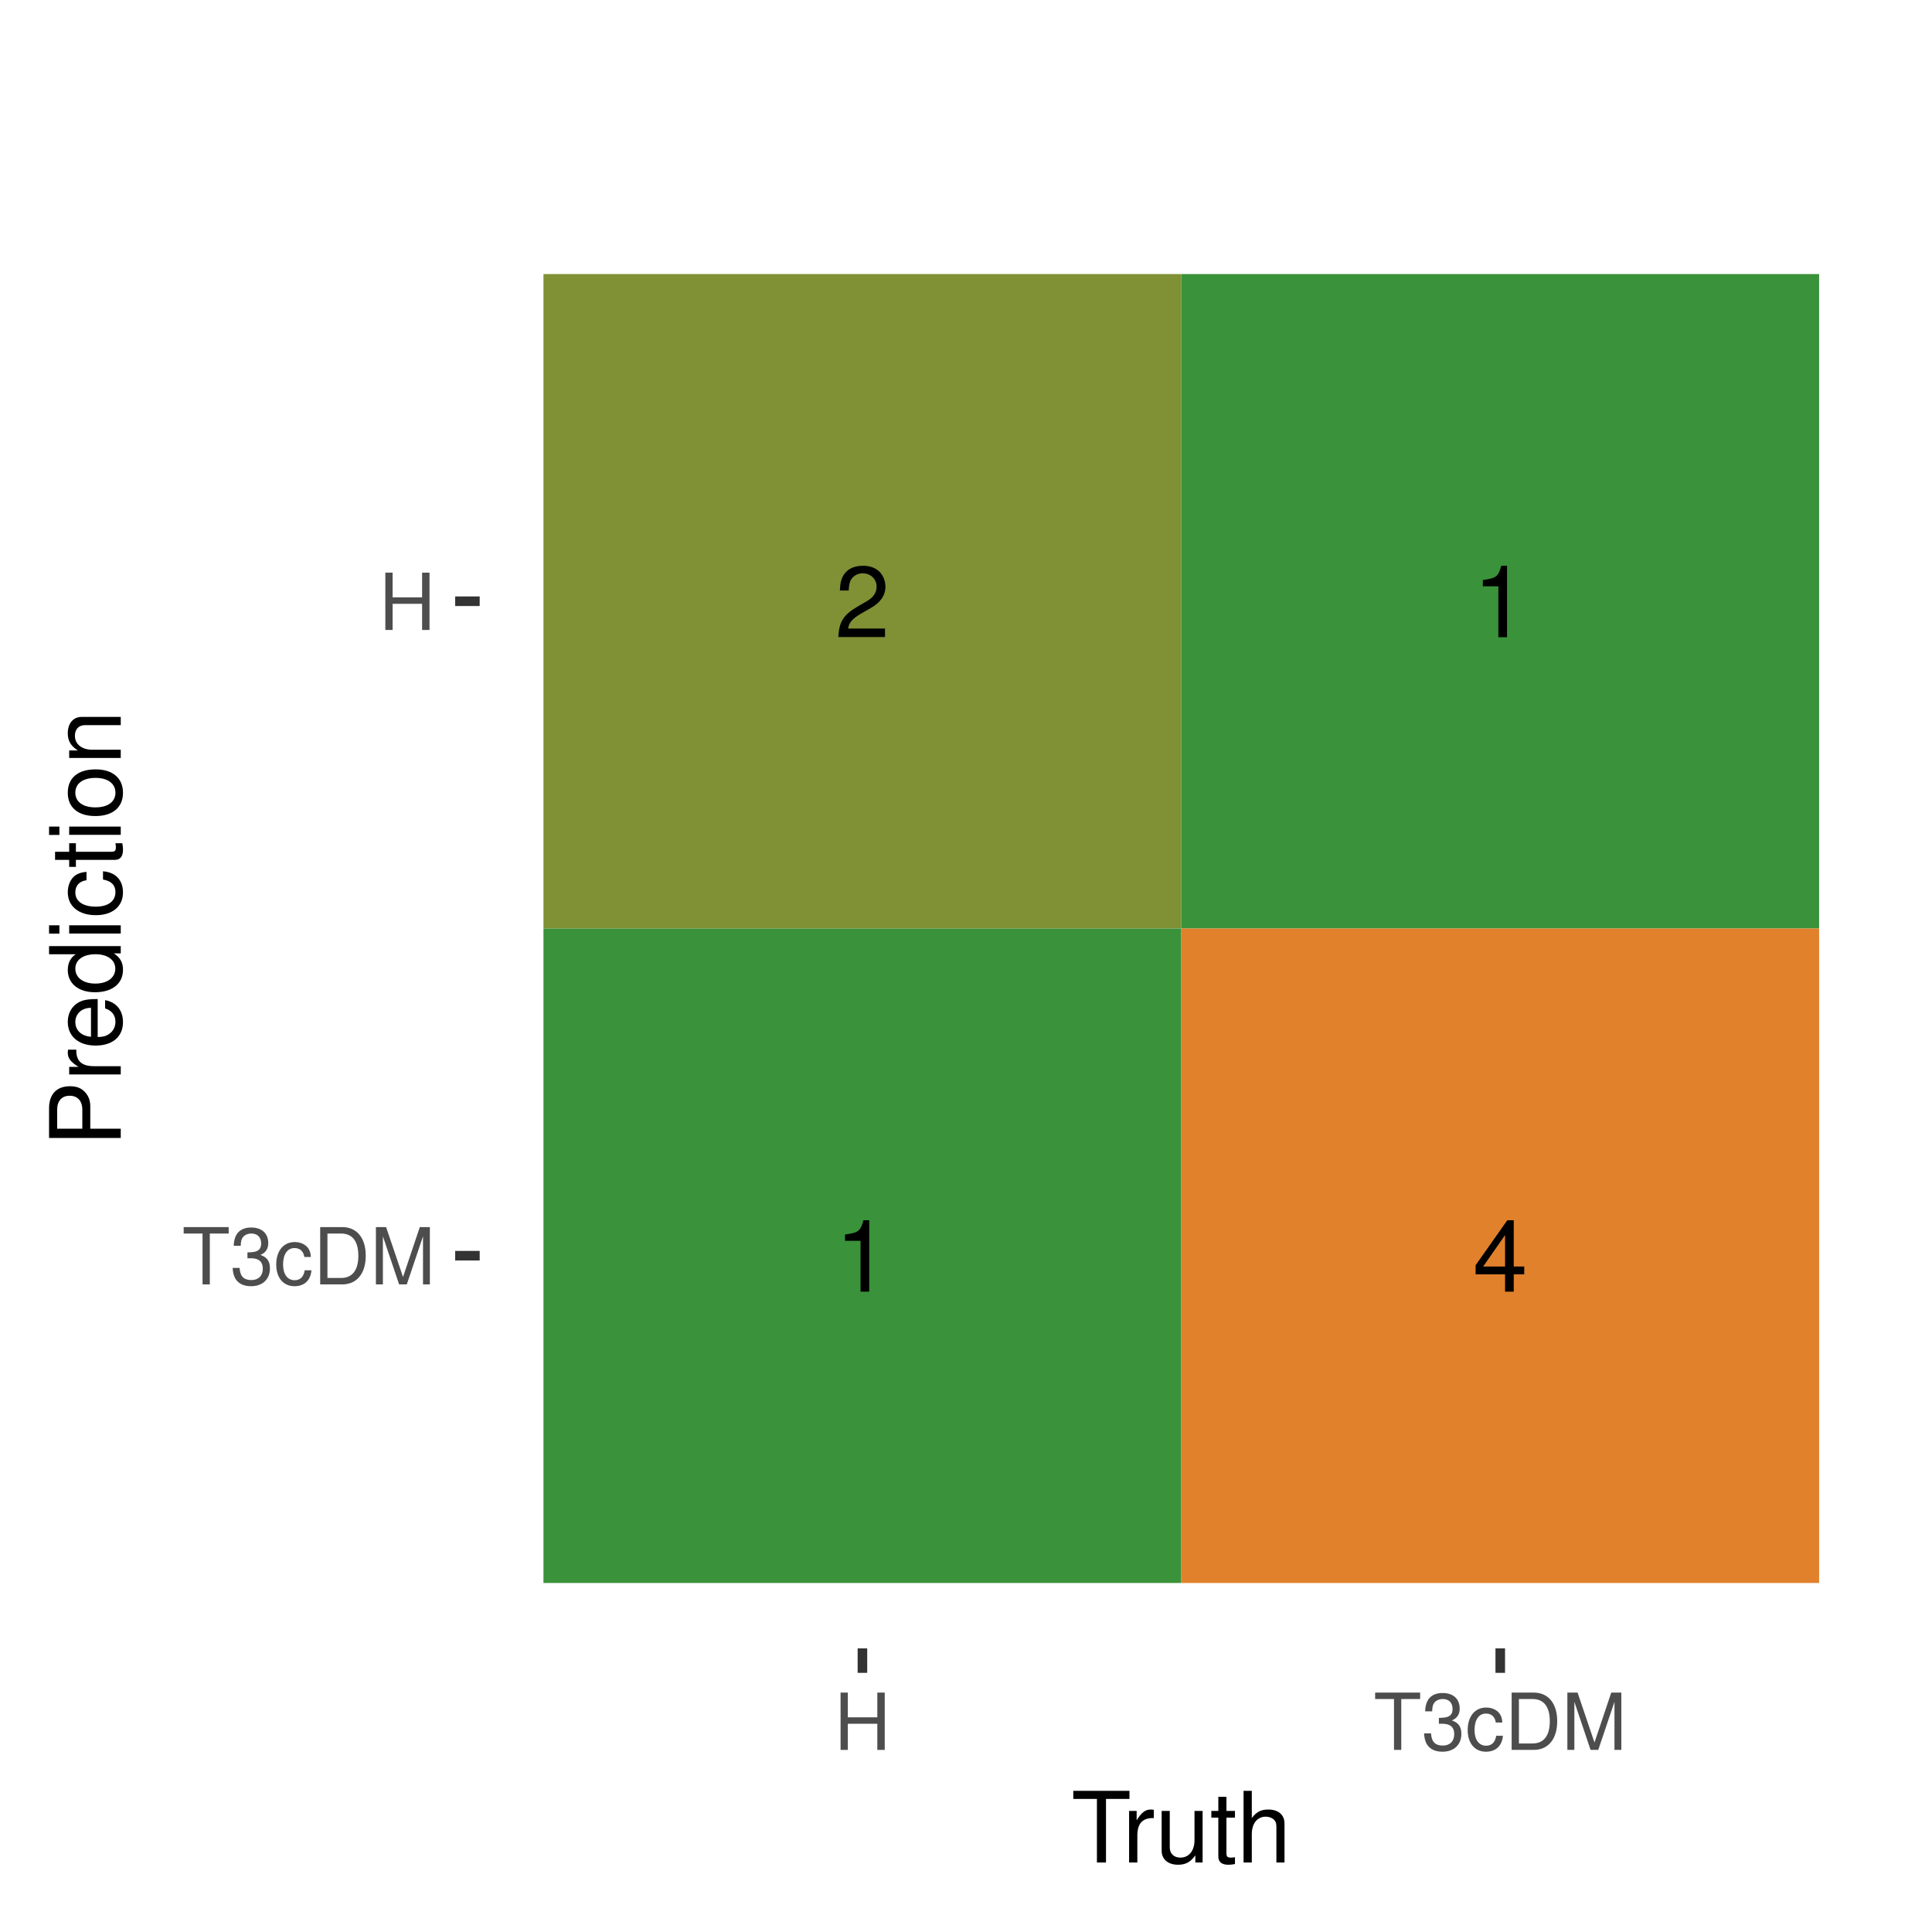
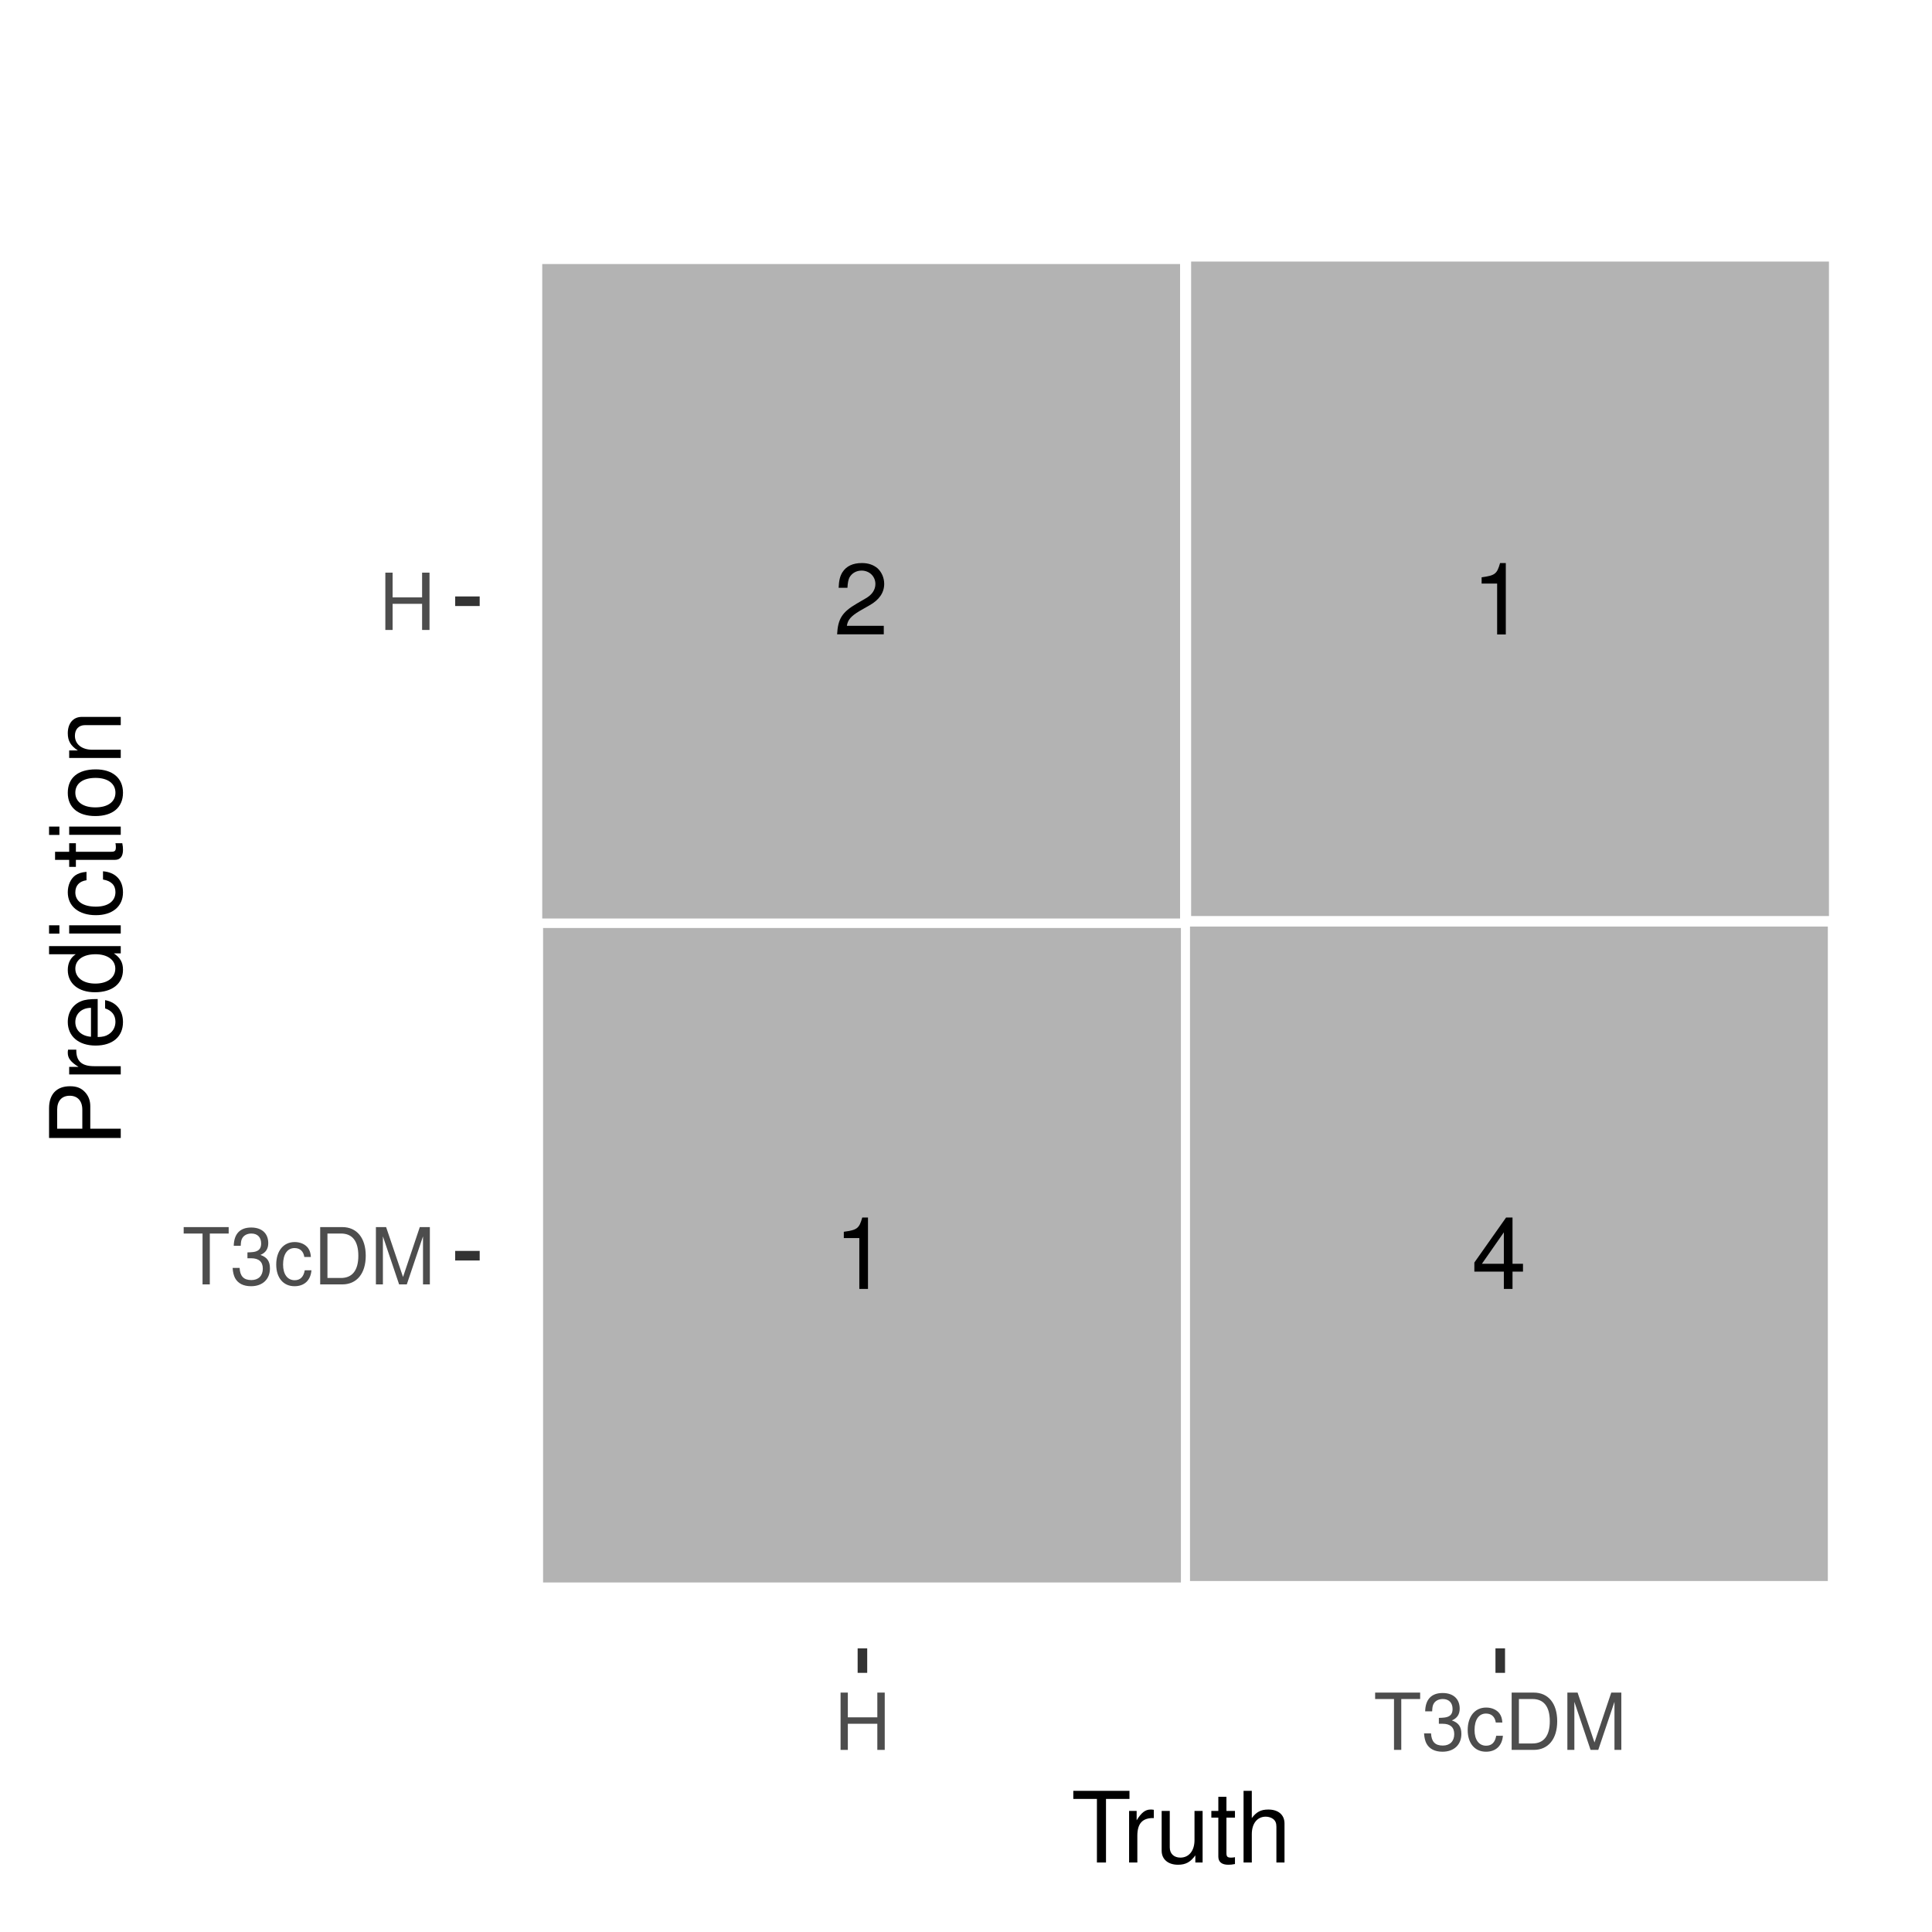
- <svg xmlns="http://www.w3.org/2000/svg" class="svglite" width="216.00pt" height="216.00pt" viewBox="0 0 216.00 216.00">
-   <defs>
-     <style type="text/css">
+ <svg xmlns="http://www.w3.org/2000/svg" class="svglite" width="216.00pt" height="216.00pt" viewBox="0 0 216.00 216.00" version="1.1" id="svg21">
+   <defs id="defs1">
+     <style type="text/css" id="style1">
    .svglite line, .svglite polyline, .svglite polygon, .svglite path, .svglite rect, .svglite circle {
      fill: none;
      stroke: #000000;
      stroke-linecap: round;
      stroke-linejoin: round;
      stroke-miterlimit: 10.00;
    }
    .svglite text {
      white-space: pre;
    }
  </style>
  </defs>
-   <rect width="100%" height="100%" style="stroke: none; fill: #FFFFFF;" />
-   <defs>
+   <rect width="100%" height="100%" style="stroke: none; fill: #FFFFFF;" id="rect1" />
+   <defs id="defs2">
    <clipPath id="cpMC4wMHwyMTYuMDB8MC4wMHwyMTYuMDA=">
-       <rect x="0.00" y="0.00" width="216.00" height="216.00" />
+       <rect x="0.00" y="0.00" width="216.00" height="216.00" id="rect2" />
    </clipPath>
  </defs>
-   <g clip-path="url(#cpMC4wMHwyMTYuMDB8MC4wMHwyMTYuMDA=)">
-     <rect x="0" y="-0" width="216.00" height="216.00" style="stroke-width: 1.07; stroke: #FFFFFF; fill: #FFFFFF;" />
+   <g clip-path="url(#cpMC4wMHwyMTYuMDB8MC4wMHwyMTYuMDA=)" id="g3">
+     <rect x="0" y="-0" width="216.00" height="216.00" style="stroke-width: 1.07; stroke: #FFFFFF; fill: #FFFFFF;" id="rect3" />
  </g>
-   <defs>
+   <defs id="defs4">
    <clipPath id="cpNTMuNjN8MjEwLjUyfDIzLjMyfDE4NC4yOQ==">
-       <rect x="53.63" y="23.32" width="156.89" height="160.97" />
+       <rect x="53.63" y="23.32" width="156.89" height="160.97" id="rect4" />
    </clipPath>
  </defs>
-   <g clip-path="url(#cpNTMuNjN8MjEwLjUyfDIzLjMyfDE4NC4yOQ==)">
-     <polyline points="53.63,140.39 210.52,140.39 " style="stroke-width: 1.07; stroke: #FFFFFF; stroke-linecap: butt;" />
-     <polyline points="53.63,67.22 210.52,67.22 " style="stroke-width: 1.07; stroke: #FFFFFF; stroke-linecap: butt;" />
-     <polyline points="96.42,184.29 96.42,23.32 " style="stroke-width: 1.07; stroke: #FFFFFF; stroke-linecap: butt;" />
-     <polyline points="167.73,184.29 167.73,23.32 " style="stroke-width: 1.07; stroke: #FFFFFF; stroke-linecap: butt;" />
-     <rect x="60.76" y="30.64" width="71.31" height="73.17" style="stroke-width: 0.21; stroke: none; stroke-linecap: butt; stroke-linejoin: miter; fill: #809035;" />
-     <rect x="60.76" y="103.81" width="71.31" height="73.17" style="stroke-width: 0.21; stroke: none; stroke-linecap: butt; stroke-linejoin: miter; fill: #3A923A;" />
-     <rect x="132.07" y="30.64" width="71.31" height="73.17" style="stroke-width: 0.21; stroke: none; stroke-linecap: butt; stroke-linejoin: miter; fill: #3A923A;" />
-     <rect x="132.07" y="103.81" width="71.31" height="73.17" style="stroke-width: 0.21; stroke: none; stroke-linecap: butt; stroke-linejoin: miter; fill: #E1812C;" />
-     <text x="96.42" y="71.24" text-anchor="middle" style="font-size: 11.04px; font-family: &quot;Nimbus Sans&quot;;" textLength="7.02px" lengthAdjust="spacingAndGlyphs">2</text>
-     <text x="96.42" y="144.41" text-anchor="middle" style="font-size: 11.04px; font-family: &quot;Nimbus Sans&quot;;" textLength="7.02px" lengthAdjust="spacingAndGlyphs">1</text>
-     <text x="167.73" y="71.24" text-anchor="middle" style="font-size: 11.04px; font-family: &quot;Nimbus Sans&quot;;" textLength="7.02px" lengthAdjust="spacingAndGlyphs">1</text>
-     <text x="167.73" y="144.41" text-anchor="middle" style="font-size: 11.04px; font-family: &quot;Nimbus Sans&quot;;" textLength="7.02px" lengthAdjust="spacingAndGlyphs">4</text>
+   <g clip-path="url(#cpNTMuNjN8MjEwLjUyfDIzLjMyfDE4NC4yOQ==)" id="g13" transform="translate(-0.1376239,-0.3046926)">
+     <polyline points="53.63,140.39 210.52,140.39 " style="stroke:#ffffff;stroke-width:1.07;stroke-linecap:butt" id="polyline4" />
+     <polyline points="53.63,67.22 210.52,67.22 " style="stroke:#ffffff;stroke-width:1.07;stroke-linecap:butt" id="polyline5" />
+     <polyline points="96.42,184.29 96.42,23.32 " style="stroke:#ffffff;stroke-width:1.07;stroke-linecap:butt" id="polyline6" />
+     <polyline points="167.73,184.29 167.73,23.32 " style="stroke:#ffffff;stroke-width:1.07;stroke-linecap:butt" id="polyline7" />
+     <rect x="60.76" y="29.824" width="71.31" height="73.17" style="fill:#b3b3b3;fill-opacity:1;stroke:none;stroke-width:0.21;stroke-linecap:butt;stroke-linejoin:miter" id="rect7" />
+     <rect x="60.854" y="104.057" width="71.31" height="73.17" style="fill:#b3b3b3;fill-opacity:1;stroke:none;stroke-width:0.21;stroke-linecap:butt;stroke-linejoin:miter" id="rect8" />
+     <rect x="133.307" y="29.548" width="71.31" height="73.17" style="fill:#b3b3b3;fill-opacity:1;stroke:none;stroke-width:0.21;stroke-linecap:butt;stroke-linejoin:miter" id="rect9" />
+     <rect x="133.181" y="103.895" width="71.31" height="73.17" style="fill:#b3b3b3;fill-opacity:1;stroke:none;stroke-width:0.21;stroke-linecap:butt;stroke-linejoin:miter" id="rect10" />
+     <text x="96.42" y="71.24" text-anchor="middle" style="font-size:11.04px;font-family:'Nimbus Sans'" textLength="7.02" lengthAdjust="spacingAndGlyphs" id="text10">2</text>
+     <text x="96.42" y="144.41" text-anchor="middle" style="font-size:11.04px;font-family:'Nimbus Sans'" textLength="7.02" lengthAdjust="spacingAndGlyphs" id="text11">1</text>
+     <text x="167.73" y="71.24" text-anchor="middle" style="font-size:11.04px;font-family:'Nimbus Sans'" textLength="7.02" lengthAdjust="spacingAndGlyphs" id="text12">1</text>
+     <text x="167.73" y="144.41" text-anchor="middle" style="font-size:11.04px;font-family:'Nimbus Sans'" textLength="7.02" lengthAdjust="spacingAndGlyphs" id="text13">4</text>
  </g>
-   <g clip-path="url(#cpMC4wMHwyMTYuMDB8MC4wMHwyMTYuMDA=)">
-     <text x="48.70" y="143.60" text-anchor="end" style="font-size: 8.80px;fill: #4D4D4D; font-family: &quot;Nimbus Sans&quot;;" textLength="30.17px" lengthAdjust="spacingAndGlyphs">T3cDM</text>
-     <text x="48.70" y="70.43" text-anchor="end" style="font-size: 8.80px;fill: #4D4D4D; font-family: &quot;Nimbus Sans&quot;;" textLength="6.62px" lengthAdjust="spacingAndGlyphs">H</text>
-     <polyline points="50.89,140.39 53.63,140.39 " style="stroke-width: 1.07; stroke: #333333; stroke-linecap: butt;" />
-     <polyline points="50.89,67.22 53.63,67.22 " style="stroke-width: 1.07; stroke: #333333; stroke-linecap: butt;" />
-     <polyline points="96.42,187.03 96.42,184.29 " style="stroke-width: 1.07; stroke: #333333; stroke-linecap: butt;" />
-     <polyline points="167.73,187.03 167.73,184.29 " style="stroke-width: 1.07; stroke: #333333; stroke-linecap: butt;" />
-     <text x="96.42" y="195.64" text-anchor="middle" style="font-size: 8.80px;fill: #4D4D4D; font-family: &quot;Nimbus Sans&quot;;" textLength="6.62px" lengthAdjust="spacingAndGlyphs">H</text>
-     <text x="167.73" y="195.64" text-anchor="middle" style="font-size: 8.80px;fill: #4D4D4D; font-family: &quot;Nimbus Sans&quot;;" textLength="30.17px" lengthAdjust="spacingAndGlyphs">T3cDM</text>
-     <text x="132.07" y="208.23" text-anchor="middle" style="font-size: 11.00px; font-family: &quot;Nimbus Sans&quot;;" textLength="27.87px" lengthAdjust="spacingAndGlyphs">Truth</text>
-     <text transform="translate(13.50,103.81) rotate(-90)" text-anchor="middle" style="font-size: 11.00px; font-family: &quot;Nimbus Sans&quot;;" textLength="54.65px" lengthAdjust="spacingAndGlyphs">Prediction</text>
+   <g clip-path="url(#cpMC4wMHwyMTYuMDB8MC4wMHwyMTYuMDA=)" id="g21">
+     <text x="48.70" y="143.60" text-anchor="end" style="font-size: 8.80px;fill: #4D4D4D; font-family: &quot;Nimbus Sans&quot;;" textLength="30.17px" lengthAdjust="spacingAndGlyphs" id="text14">T3cDM</text>
+     <text x="48.70" y="70.43" text-anchor="end" style="font-size: 8.80px;fill: #4D4D4D; font-family: &quot;Nimbus Sans&quot;;" textLength="6.62px" lengthAdjust="spacingAndGlyphs" id="text15">H</text>
+     <polyline points="50.89,140.39 53.63,140.39 " style="stroke-width: 1.07; stroke: #333333; stroke-linecap: butt;" id="polyline15" />
+     <polyline points="50.89,67.22 53.63,67.22 " style="stroke-width: 1.07; stroke: #333333; stroke-linecap: butt;" id="polyline16" />
+     <polyline points="96.42,187.03 96.42,184.29 " style="stroke-width: 1.07; stroke: #333333; stroke-linecap: butt;" id="polyline17" />
+     <polyline points="167.73,187.03 167.73,184.29 " style="stroke-width: 1.07; stroke: #333333; stroke-linecap: butt;" id="polyline18" />
+     <text x="96.42" y="195.64" text-anchor="middle" style="font-size: 8.80px;fill: #4D4D4D; font-family: &quot;Nimbus Sans&quot;;" textLength="6.62px" lengthAdjust="spacingAndGlyphs" id="text18">H</text>
+     <text x="167.73" y="195.64" text-anchor="middle" style="font-size: 8.80px;fill: #4D4D4D; font-family: &quot;Nimbus Sans&quot;;" textLength="30.17px" lengthAdjust="spacingAndGlyphs" id="text19">T3cDM</text>
+     <text x="132.07" y="208.23" text-anchor="middle" style="font-size: 11.00px; font-family: &quot;Nimbus Sans&quot;;" textLength="27.87px" lengthAdjust="spacingAndGlyphs" id="text20">Truth</text>
+     <text transform="translate(13.50,103.81) rotate(-90)" text-anchor="middle" style="font-size: 11.00px; font-family: &quot;Nimbus Sans&quot;;" textLength="54.65px" lengthAdjust="spacingAndGlyphs" id="text21">Prediction</text>
  </g>
</svg>
